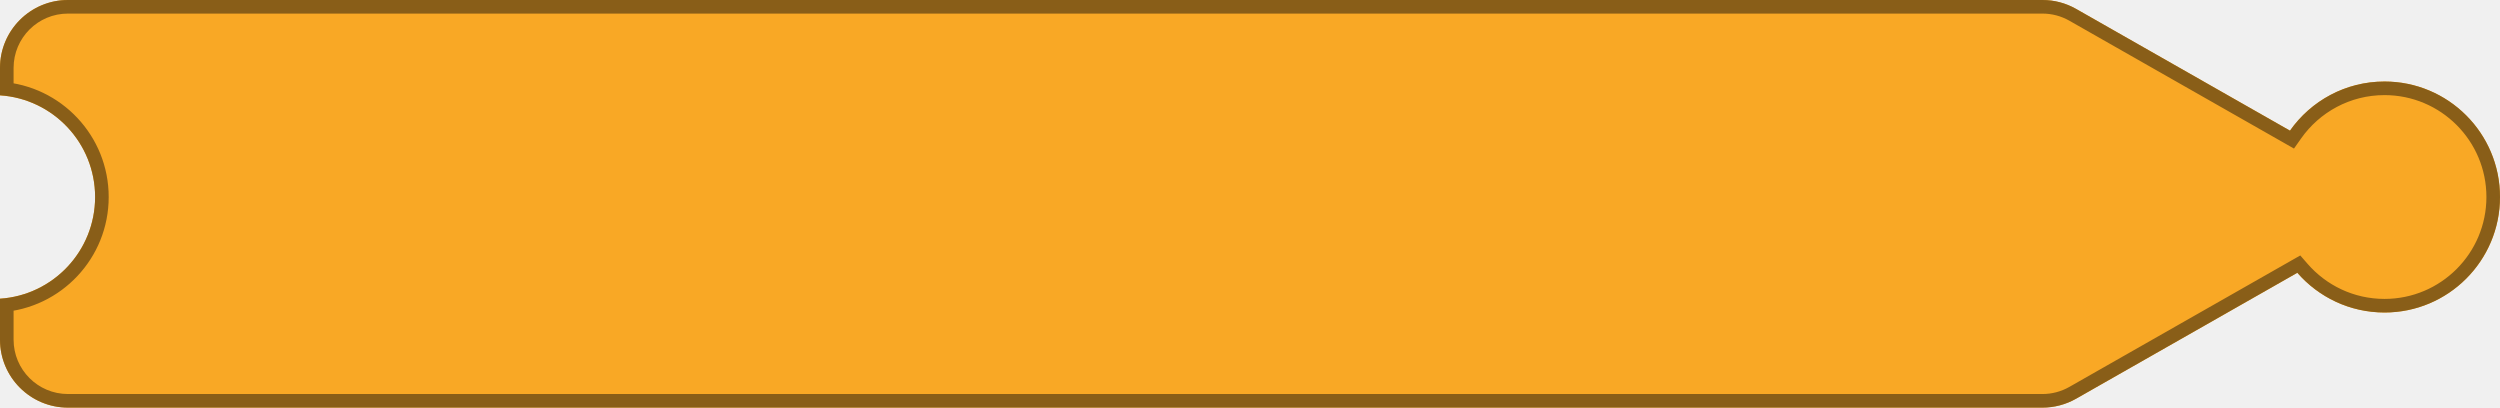
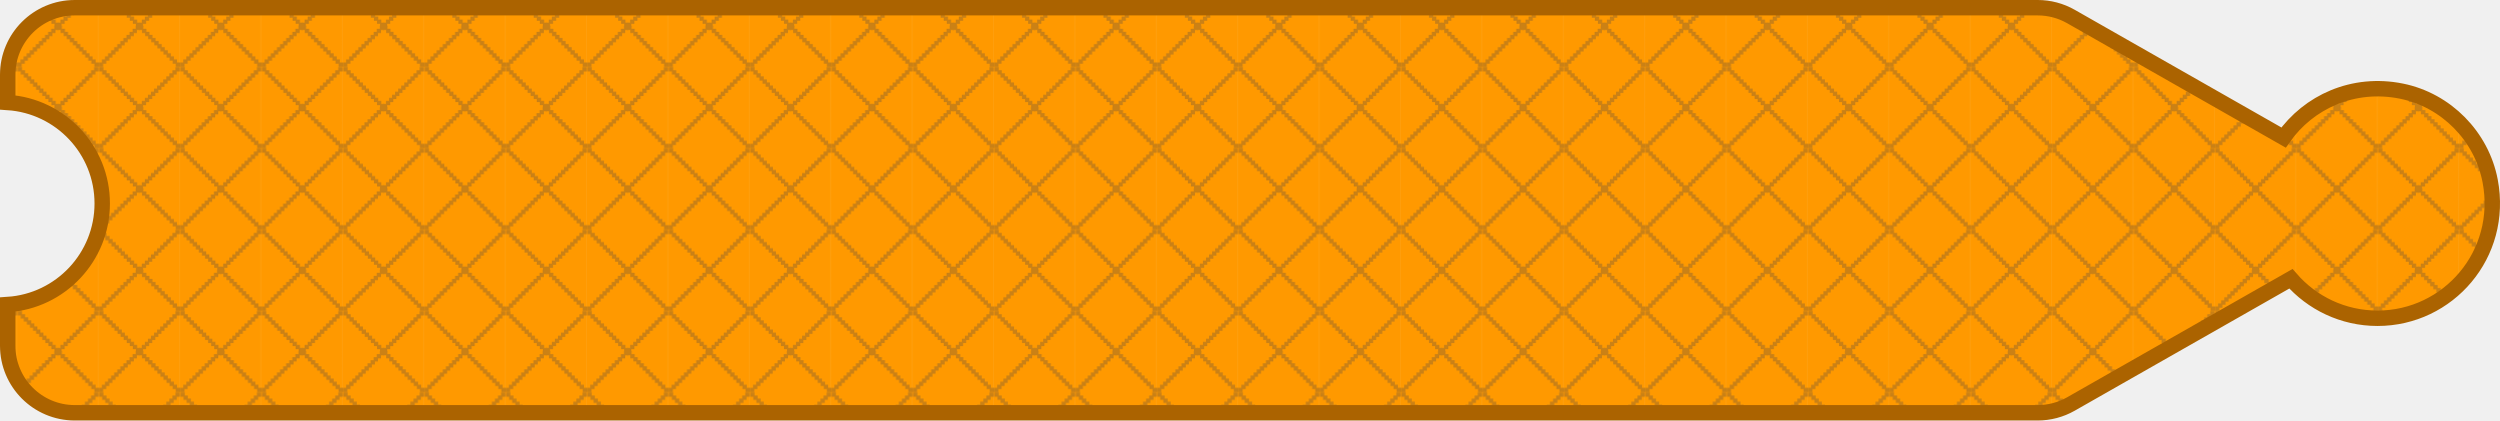
- <svg xmlns="http://www.w3.org/2000/svg" width="184" height="30" viewBox="0 0 184 30" fill="none">
-   <mask id="path-1-inside-1_101_2" fill="white">
-     <path fill-rule="evenodd" clip-rule="evenodd" d="M0 5C0 2.239 2.239 0 5 0H150.326C151.193 0 152.046 0.226 152.8 0.655L168.542 9.616C170.08 7.429 172.623 6 175.5 6C180.194 6 184 9.806 184 14.5C184 19.194 180.194 23 175.5 23C172.939 23 170.642 21.867 169.084 20.076L152.8 29.345C152.046 29.774 151.193 30 150.326 30H5C2.239 30 0 27.761 0 25V21.984C3.909 21.726 7 18.474 7 14.5C7 10.526 3.909 7.274 0 7.016V5Z" />
-   </mask>
-   <path fill-rule="evenodd" clip-rule="evenodd" d="M0 5C0 2.239 2.239 0 5 0H150.326C151.193 0 152.046 0.226 152.8 0.655L168.542 9.616C170.08 7.429 172.623 6 175.5 6C180.194 6 184 9.806 184 14.5C184 19.194 180.194 23 175.5 23C172.939 23 170.642 21.867 169.084 20.076L152.8 29.345C152.046 29.774 151.193 30 150.326 30H5C2.239 30 0 27.761 0 25V21.984C3.909 21.726 7 18.474 7 14.5C7 10.526 3.909 7.274 0 7.016V5Z" fill="#F9A825" />
-   <path d="M152.8 0.655L152.305 1.524L152.305 1.524L152.8 0.655ZM168.542 9.616L168.048 10.485L168.837 10.935L169.36 10.191L168.542 9.616ZM169.084 20.076L169.838 19.419L169.301 18.801L168.589 19.206L169.084 20.076ZM152.8 29.345L152.305 28.476L152.305 28.476L152.8 29.345ZM0 21.984L-0.066 20.986L-1 21.047V21.984H0ZM0 7.016H-1V7.953L-0.066 8.014L0 7.016ZM5 -1C1.686 -1 -1 1.686 -1 5H1C1 2.791 2.791 1 5 1V-1ZM150.326 -1H5V1H150.326V-1ZM153.294 -0.214C152.39 -0.729 151.367 -1 150.326 -1V1C151.02 1 151.702 1.181 152.305 1.524L153.294 -0.214ZM169.037 8.747L153.294 -0.214L152.305 1.524L168.048 10.485L169.037 8.747ZM169.36 10.191C170.719 8.259 172.962 7 175.5 7V5C172.284 5 169.441 6.599 167.724 9.041L169.36 10.191ZM175.5 7C179.642 7 183 10.358 183 14.5H185C185 9.253 180.747 5 175.5 5V7ZM183 14.5C183 18.642 179.642 22 175.5 22V24C180.747 24 185 19.747 185 14.5H183ZM175.5 22C173.24 22 171.215 21.002 169.838 19.419L168.329 20.732C170.07 22.733 172.637 24 175.5 24V22ZM153.294 30.214L169.579 20.945L168.589 19.206L152.305 28.476L153.294 30.214ZM150.326 31C151.367 31 152.39 30.729 153.294 30.214L152.305 28.476C151.702 28.82 151.02 29 150.326 29V31ZM5 31H150.326V29H5V31ZM-1 25C-1 28.314 1.686 31 5 31V29C2.791 29 1 27.209 1 25H-1ZM-1 21.984V25H1V21.984H-1ZM6 14.5C6 17.944 3.321 20.763 -0.066 20.986L0.066 22.981C4.497 22.69 8 19.004 8 14.5H6ZM-0.066 8.014C3.321 8.237 6 11.056 6 14.5H8C8 9.996 4.497 6.31 0.066 6.019L-0.066 8.014ZM-1 5V7.016H1V5H-1Z" fill="#895E18" mask="url(#path-1-inside-1_101_2)" />
+ <svg xmlns="http://www.w3.org/2000/svg" id="_イヤー_2" viewBox="0 0 1297.11 218.18">
+   <defs>
+     <style>.cls-1{fill:none;}.cls-2{fill:#f90;}.cls-3{fill:#cb8115;}.cls-4{fill:url(#_規パターンスウォッチ_9);fill-rule:evenodd;stroke:#ab6300;stroke-miterlimit:10;stroke-width:8px;}</style>
+     <pattern id="_規パターンスウォッチ_9" x="0" y="0" width="42.2" height="42.23" patternTransform="translate(-2271.45 -14271.1) rotate(-90)" patternUnits="userSpaceOnUse" viewBox="0 0 42.2 42.23">
+       <g>
+         <rect class="cls-1" y="0" width="42.2" height="42.23" />
+         <rect class="cls-2" x="0" y="0" width="42.2" height="42.2" />
+         <g>
+           <rect class="cls-3" x="39.85" y="39.85" width="2.25" height="2.25" />
+           <rect class="cls-3" x="38.26" y="38.26" width="2.25" height="2.25" />
+           <rect class="cls-3" x="36.67" y="36.67" width="2.25" height="2.25" />
+           <rect class="cls-3" x="35.08" y="35.08" width="2.25" height="2.25" />
+           <rect class="cls-3" x="33.49" y="33.49" width="2.25" height="2.25" />
+           <rect class="cls-3" x="31.89" y="31.89" width="2.25" height="2.25" />
+           <rect class="cls-3" x="30.3" y="30.3" width="2.25" height="2.25" />
+           <rect class="cls-3" x="28.71" y="28.71" width="2.25" height="2.25" />
+           <rect class="cls-3" x="27.12" y="27.12" width="2.25" height="2.25" />
+           <rect class="cls-3" x="25.53" y="25.53" width="2.25" height="2.25" />
+           <rect class="cls-3" x="23.94" y="23.94" width="2.25" height="2.25" />
+           <rect class="cls-3" x="22.35" y="22.35" width="2.25" height="2.25" />
+           <rect class="cls-3" x="20.76" y="20.76" width="2.25" height="2.25" />
+           <rect class="cls-3" x="19.17" y="19.17" width="2.25" height="2.25" />
+           <rect class="cls-3" x="17.58" y="17.58" width="2.25" height="2.25" />
+           <rect class="cls-3" x="15.98" y="15.98" width="2.25" height="2.25" />
+           <rect class="cls-3" x="14.39" y="14.39" width="2.25" height="2.25" />
+           <rect class="cls-3" x="12.8" y="12.8" width="2.25" height="2.25" />
+           <rect class="cls-3" x="11.21" y="11.21" width="2.25" height="2.25" />
+           <rect class="cls-3" x="9.62" y="9.62" width="2.25" height="2.25" />
+           <rect class="cls-3" x="8.03" y="8.03" width="2.25" height="2.25" />
+           <rect class="cls-3" x="6.44" y="6.44" width="2.25" height="2.25" />
+           <rect class="cls-3" x="4.85" y="4.85" width="2.25" height="2.25" />
+           <rect class="cls-3" x="3.26" y="3.26" width="2.25" height="2.25" />
+           <rect class="cls-3" x="1.67" y="1.67" width="2.25" height="2.25" />
+           <rect class="cls-3" x=".08" y=".08" width="2.25" height="2.25" />
+         </g>
+         <g>
+           <rect class="cls-3" x="39.87" y=".21" width="2.25" height="2.25" />
+           <rect class="cls-3" x="38.27" y="1.8" width="2.25" height="2.25" />
+           <rect class="cls-3" x="36.68" y="3.39" width="2.25" height="2.25" />
+           <rect class="cls-3" x="35.09" y="4.98" width="2.25" height="2.25" />
+           <rect class="cls-3" x="33.5" y="6.57" width="2.25" height="2.25" />
+           <rect class="cls-3" x="31.91" y="8.16" width="2.25" height="2.25" />
+           <rect class="cls-3" x="30.32" y="9.75" width="2.25" height="2.25" />
+           <rect class="cls-3" x="28.73" y="11.34" width="2.25" height="2.25" />
+           <rect class="cls-3" x="27.14" y="12.94" width="2.25" height="2.25" />
+           <rect class="cls-3" x="25.55" y="14.53" width="2.25" height="2.25" />
+           <rect class="cls-3" x="23.96" y="16.12" width="2.25" height="2.25" />
+           <rect class="cls-3" x="22.36" y="17.71" width="2.25" height="2.25" />
+           <rect class="cls-3" x="20.77" y="19.3" width="2.25" height="2.25" />
+           <rect class="cls-3" x="19.18" y="20.89" width="2.25" height="2.25" />
+           <rect class="cls-3" x="17.59" y="22.48" width="2.25" height="2.25" />
+           <rect class="cls-3" x="16" y="24.07" width="2.25" height="2.25" />
+           <rect class="cls-3" x="14.41" y="25.66" width="2.25" height="2.25" />
+           <rect class="cls-3" x="12.82" y="27.25" width="2.25" height="2.25" />
+           <rect class="cls-3" x="11.23" y="28.85" width="2.25" height="2.25" />
+           <rect class="cls-3" x="9.64" y="30.44" width="2.25" height="2.25" />
+           <rect class="cls-3" x="8.05" y="32.03" width="2.25" height="2.25" />
+           <rect class="cls-3" x="6.45" y="33.62" width="2.25" height="2.25" />
+           <rect class="cls-3" x="4.86" y="35.21" width="2.25" height="2.25" />
+           <rect class="cls-3" x="3.27" y="36.8" width="2.25" height="2.25" />
+           <rect class="cls-3" x="1.68" y="38.39" width="2.25" height="2.25" />
+           <rect class="cls-3" x=".09" y="39.98" width="2.25" height="2.25" />
+         </g>
+       </g>
+     </pattern>
+   </defs>
+   <g id="_イヤー_1-2">
+     <path class="cls-4" d="M38.78,4h1018.48c6.03,0,11.96,1.57,17.21,4.55l110.35,62.82c12.95-18.41,36.06-29.16,61.18-24.08,23.17,4.69,41.6,23.4,46.01,46.62,7.21,38.01-21.74,71.22-58.44,71.22-17.94,0-34.03-7.94-44.95-20.49l-114.15,64.98c-5.24,2.98-11.17,4.55-17.21,4.55H38.78c-19.21,0-34.78-15.57-34.78-34.78v-21.38c27.39-1.8,49.04-24.59,49.04-52.43S31.39,54.96,4,53.16v-14.38C4,19.57,19.57,4,38.78,4Z" />
+   </g>
</svg>
